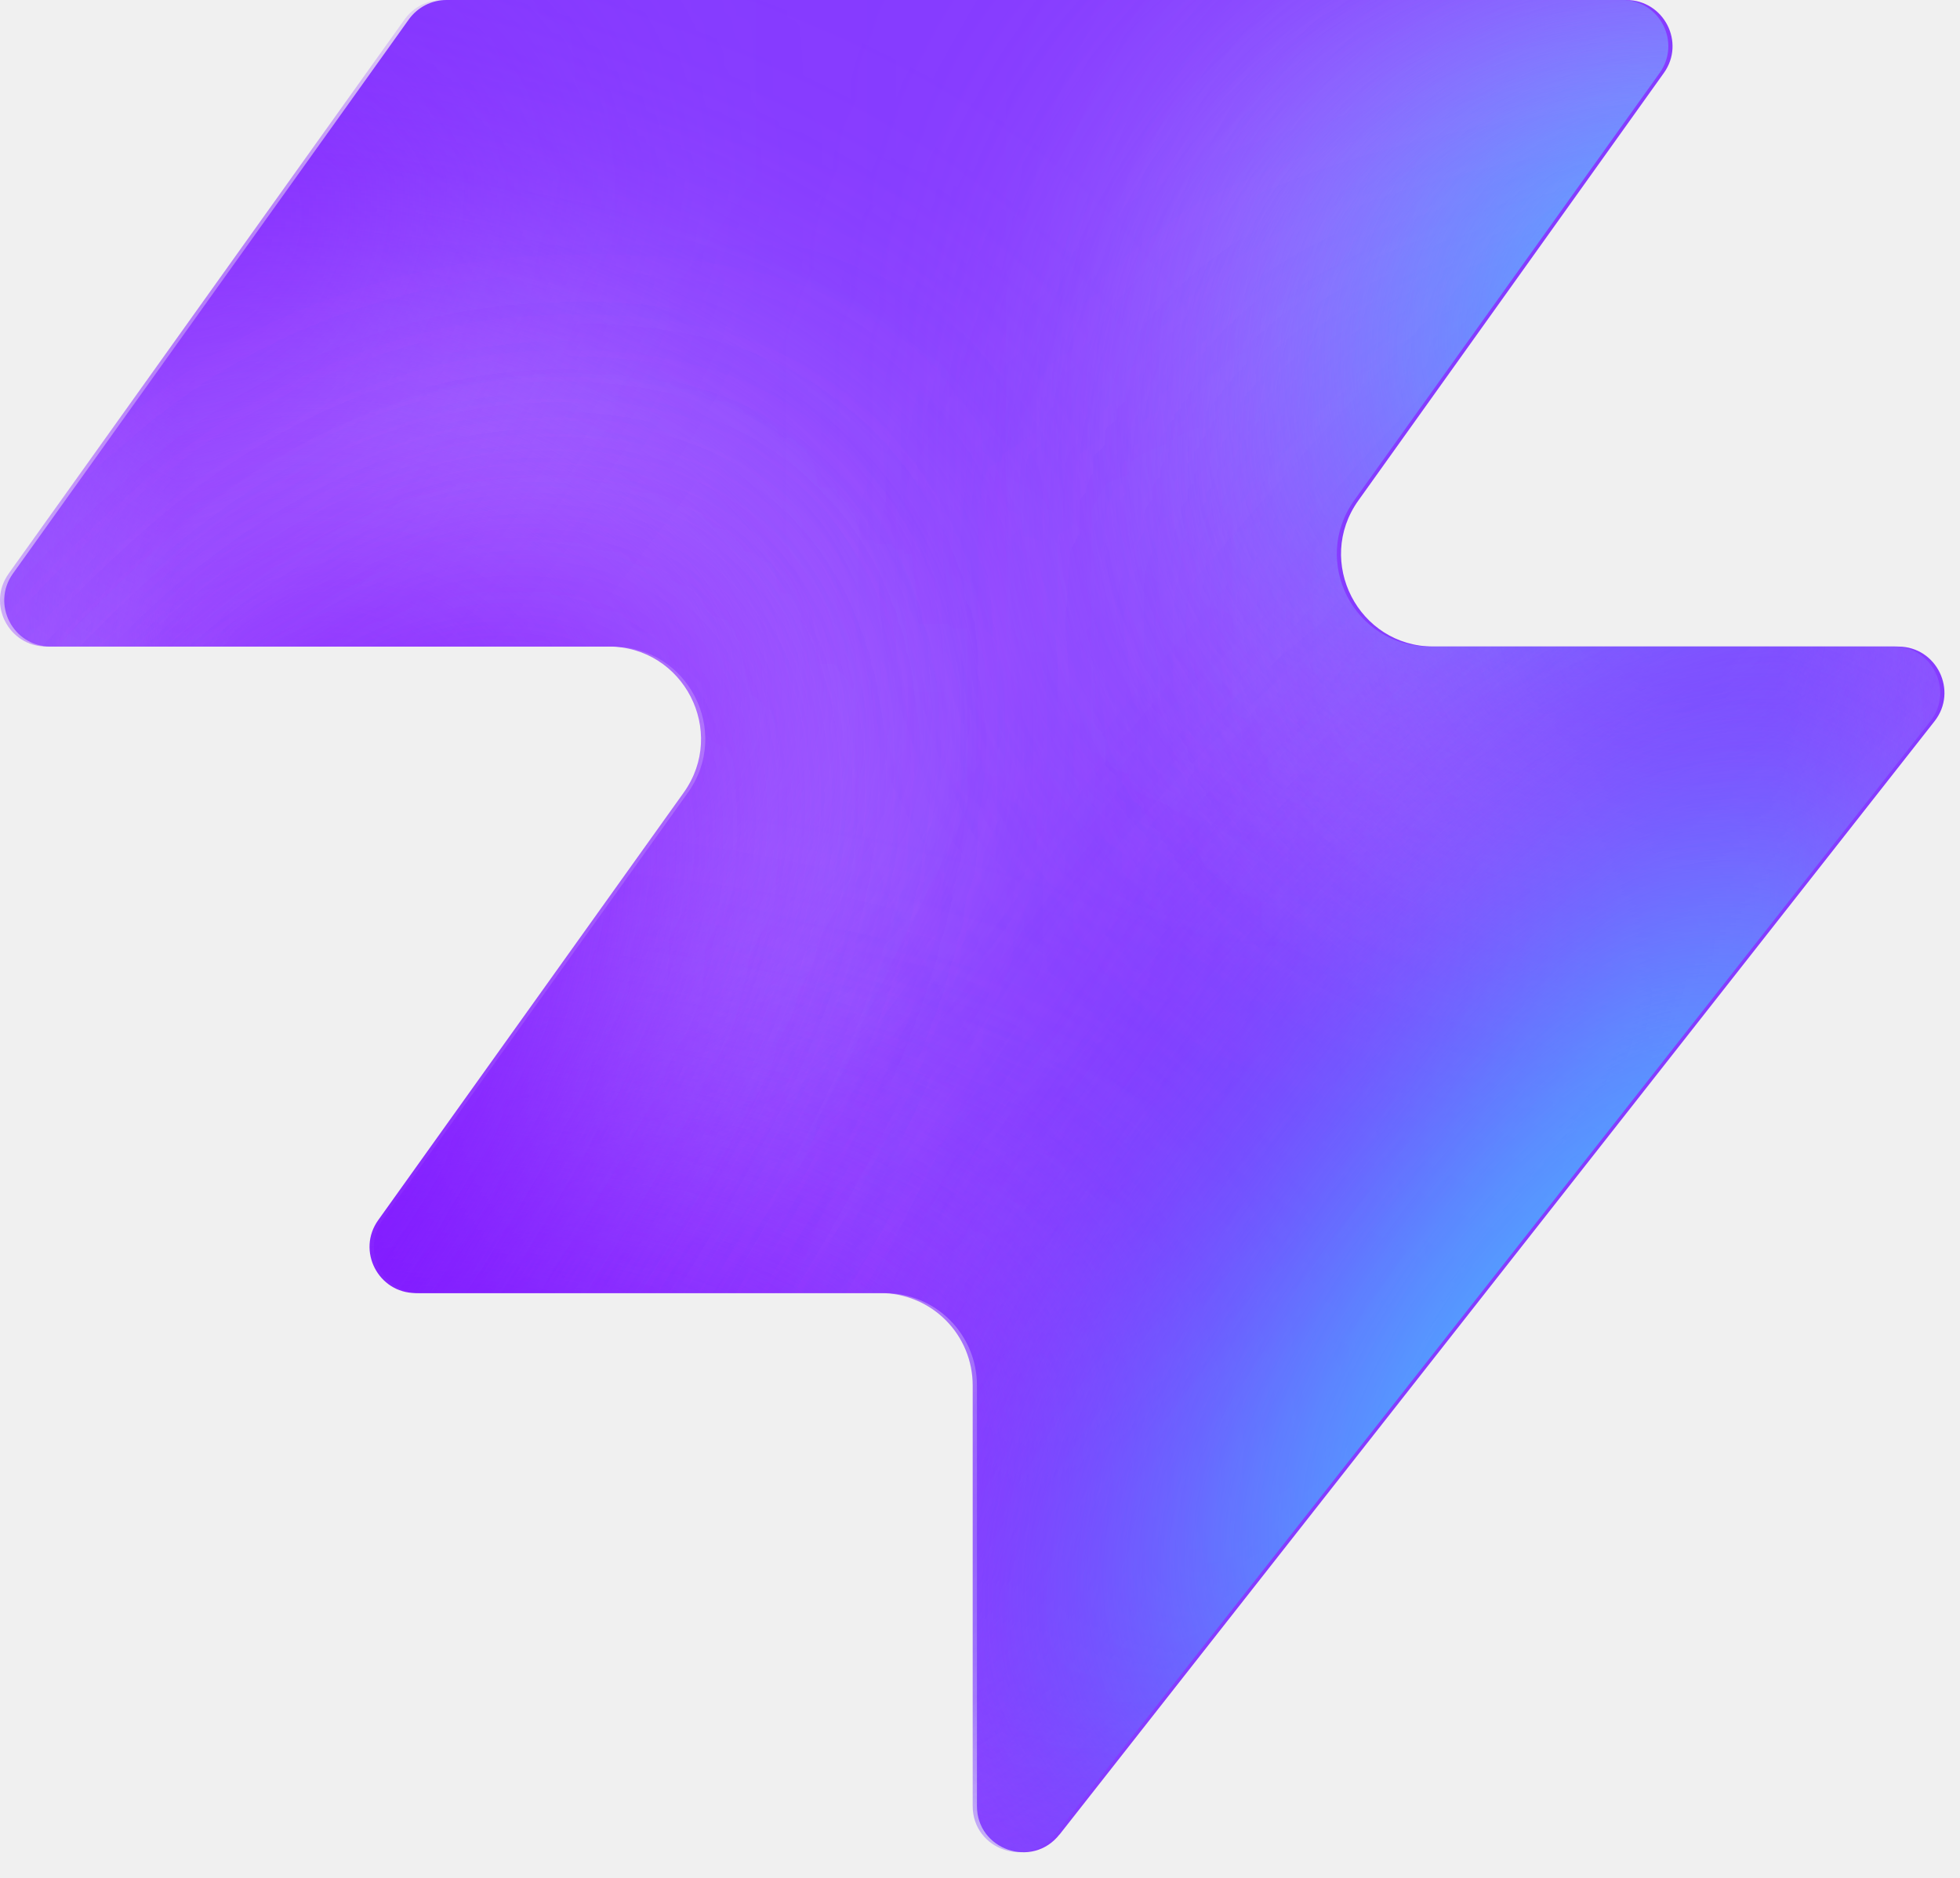
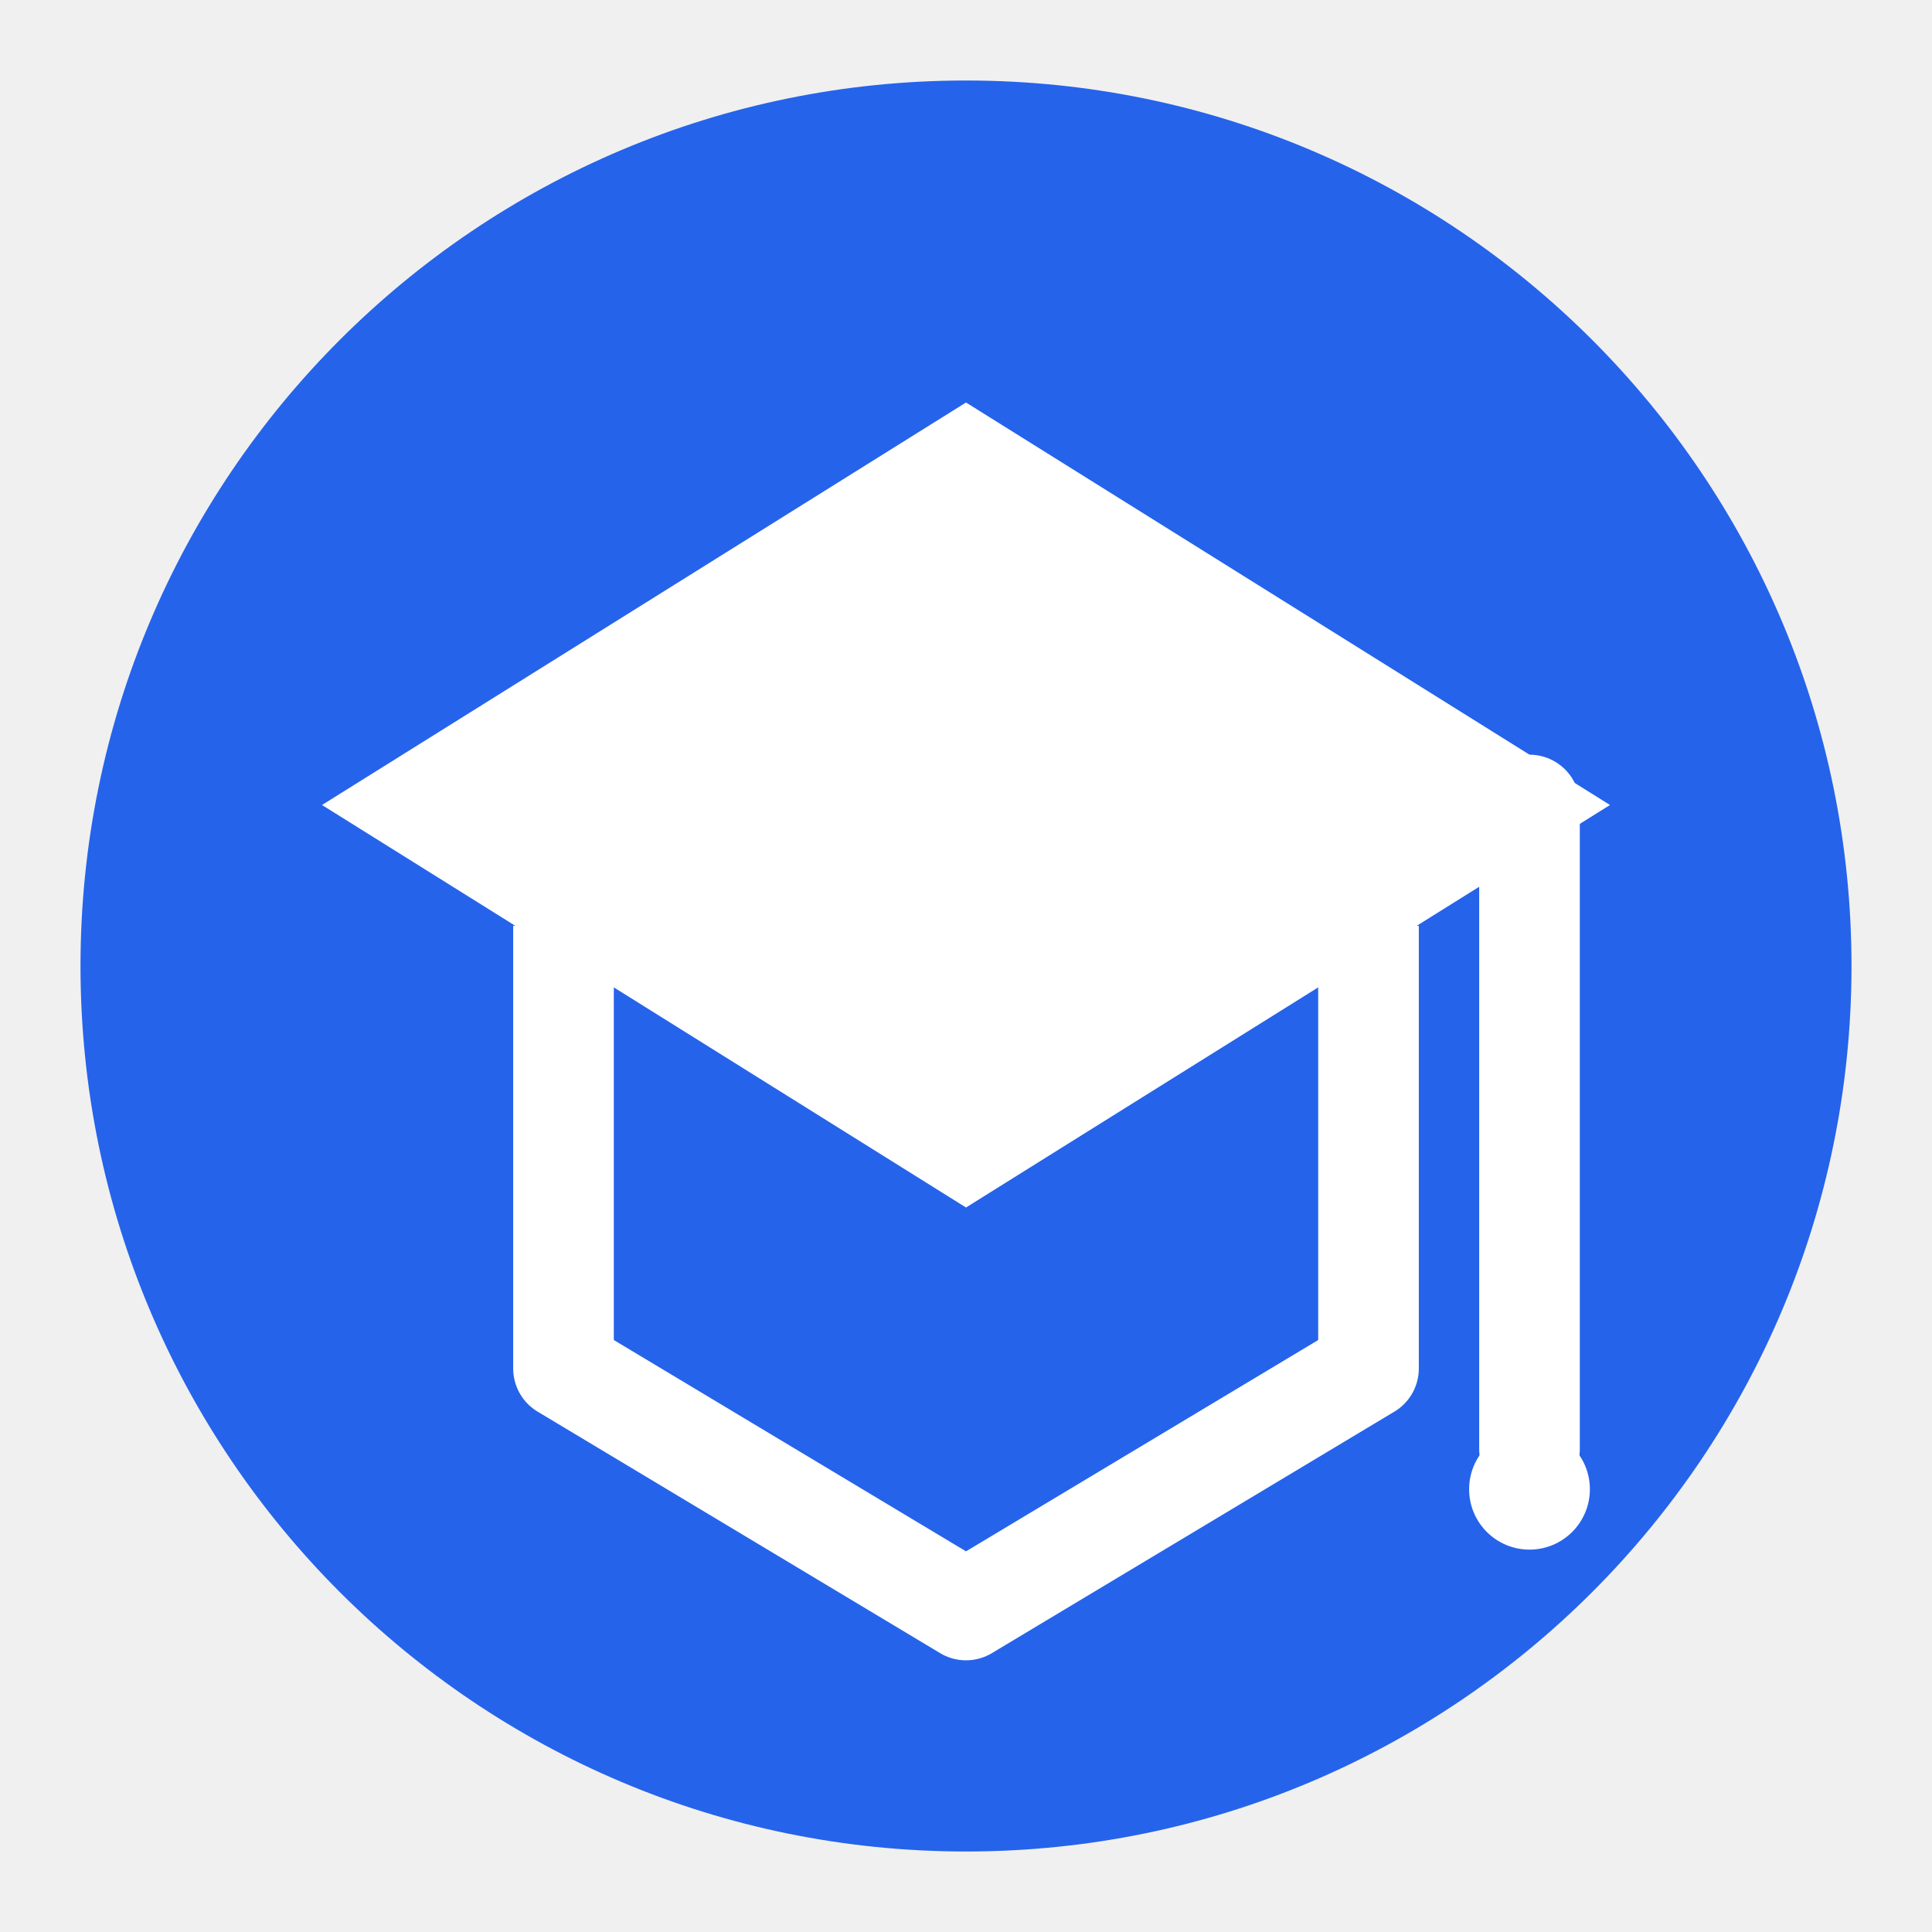
- <svg xmlns="http://www.w3.org/2000/svg" width="48" height="46" fill="none" viewBox="0 0 48 46">
-   <path fill="#863bff" d="M25.946 44.938c-.664.845-2.021.375-2.021-.698V33.937a2.26 2.26 0 0 0-2.262-2.262H10.287c-.92 0-1.456-1.04-.92-1.788l7.48-10.471c1.07-1.497 0-3.578-1.842-3.578H1.237c-.92 0-1.456-1.04-.92-1.788L10.013.474c.214-.297.556-.474.92-.474h28.894c.92 0 1.456 1.04.92 1.788l-7.48 10.471c-1.07 1.498 0 3.579 1.842 3.579h11.377c.943 0 1.473 1.088.89 1.83L25.947 44.94z" style="fill:#863bff;fill:color(display-p3 .525 .23 1);fill-opacity:1" />
-   <mask id="a" width="48" height="46" x="0" y="0" maskUnits="userSpaceOnUse" style="mask-type:alpha">
-     <path fill="#000" d="M25.842 44.938c-.664.844-2.021.375-2.021-.698V33.937a2.26 2.26 0 0 0-2.262-2.262H10.183c-.92 0-1.456-1.04-.92-1.788l7.48-10.471c1.07-1.498 0-3.579-1.842-3.579H1.133c-.92 0-1.456-1.04-.92-1.787L9.91.473c.214-.297.556-.474.92-.474h28.894c.92 0 1.456 1.04.92 1.788l-7.48 10.471c-1.07 1.498 0 3.578 1.842 3.578h11.377c.943 0 1.473 1.088.89 1.832L25.843 44.94z" style="fill:#000;fill-opacity:1" />
-   </mask>
-   <g mask="url(#a)">
-     <g filter="url(#b)">
-       <ellipse cx="5.508" cy="14.704" fill="#ede6ff" rx="5.508" ry="14.704" style="fill:#ede6ff;fill:color(display-p3 .927 .903 1);fill-opacity:1" transform="matrix(.00324 1 1 -.00324 -4.47 31.516)" />
-     </g>
-     <g filter="url(#c)">
-       <ellipse cx="10.399" cy="29.851" fill="#ede6ff" rx="10.399" ry="29.851" style="fill:#ede6ff;fill:color(display-p3 .927 .903 1);fill-opacity:1" transform="matrix(.00324 1 1 -.00324 -39.328 7.883)" />
-     </g>
-     <g filter="url(#d)">
-       <ellipse cx="5.508" cy="30.487" fill="#7e14ff" rx="5.508" ry="30.487" style="fill:#7e14ff;fill:color(display-p3 .492 .077 1);fill-opacity:1" transform="rotate(89.814 -25.913 -14.639)scale(1 -1)" />
-     </g>
-     <g filter="url(#e)">
-       <ellipse cx="5.508" cy="30.599" fill="#7e14ff" rx="5.508" ry="30.599" style="fill:#7e14ff;fill:color(display-p3 .492 .077 1);fill-opacity:1" transform="rotate(89.814 -32.644 -3.334)scale(1 -1)" />
-     </g>
-     <g filter="url(#f)">
-       <ellipse cx="5.508" cy="30.599" fill="#7e14ff" rx="5.508" ry="30.599" style="fill:#7e14ff;fill:color(display-p3 .492 .077 1);fill-opacity:1" transform="matrix(.00324 1 1 -.00324 -34.34 30.47)" />
-     </g>
-     <g filter="url(#g)">
-       <ellipse cx="14.072" cy="22.078" fill="#ede6ff" rx="14.072" ry="22.078" style="fill:#ede6ff;fill:color(display-p3 .927 .903 1);fill-opacity:1" transform="rotate(93.35 24.506 48.493)scale(-1 1)" />
-     </g>
-     <g filter="url(#h)">
-       <ellipse cx="3.47" cy="21.501" fill="#7e14ff" rx="3.47" ry="21.501" style="fill:#7e14ff;fill:color(display-p3 .492 .077 1);fill-opacity:1" transform="rotate(89.009 28.708 47.59)scale(-1 1)" />
-     </g>
-     <g filter="url(#i)">
-       <ellipse cx="3.47" cy="21.501" fill="#7e14ff" rx="3.47" ry="21.501" style="fill:#7e14ff;fill:color(display-p3 .492 .077 1);fill-opacity:1" transform="rotate(89.009 28.708 47.59)scale(-1 1)" />
-     </g>
-     <g filter="url(#j)">
-       <ellipse cx=".387" cy="8.972" fill="#7e14ff" rx="4.407" ry="29.108" style="fill:#7e14ff;fill:color(display-p3 .492 .077 1);fill-opacity:1" transform="rotate(39.51 .387 8.972)" />
-     </g>
-     <g filter="url(#k)">
-       <ellipse cx="47.523" cy="-6.092" fill="#7e14ff" rx="4.407" ry="29.108" style="fill:#7e14ff;fill:color(display-p3 .492 .077 1);fill-opacity:1" transform="rotate(37.892 47.523 -6.092)" />
-     </g>
-     <g filter="url(#l)">
-       <ellipse cx="41.412" cy="6.333" fill="#47bfff" rx="5.971" ry="9.665" style="fill:#47bfff;fill:color(display-p3 .28 .748 1);fill-opacity:1" transform="rotate(37.892 41.412 6.333)" />
-     </g>
-     <g filter="url(#m)">
-       <ellipse cx="-1.879" cy="38.332" fill="#7e14ff" rx="4.407" ry="29.108" style="fill:#7e14ff;fill:color(display-p3 .492 .077 1);fill-opacity:1" transform="rotate(37.892 -1.88 38.332)" />
-     </g>
-     <g filter="url(#n)">
-       <ellipse cx="-1.879" cy="38.332" fill="#7e14ff" rx="4.407" ry="29.108" style="fill:#7e14ff;fill:color(display-p3 .492 .077 1);fill-opacity:1" transform="rotate(37.892 -1.88 38.332)" />
-     </g>
-     <g filter="url(#o)">
-       <ellipse cx="35.651" cy="29.907" fill="#7e14ff" rx="4.407" ry="29.108" style="fill:#7e14ff;fill:color(display-p3 .492 .077 1);fill-opacity:1" transform="rotate(37.892 35.651 29.907)" />
-     </g>
-     <g filter="url(#p)">
-       <ellipse cx="38.418" cy="32.4" fill="#47bfff" rx="5.971" ry="15.297" style="fill:#47bfff;fill:color(display-p3 .28 .748 1);fill-opacity:1" transform="rotate(37.892 38.418 32.4)" />
-     </g>
-   </g>
-   <defs>
-     <filter id="b" width="60.045" height="41.654" x="-19.77" y="16.149" color-interpolation-filters="sRGB" filterUnits="userSpaceOnUse">
-       <feFlood flood-opacity="0" result="BackgroundImageFix" />
-       <feBlend in="SourceGraphic" in2="BackgroundImageFix" result="shape" />
-       <feGaussianBlur result="effect1_foregroundBlur_2002_17158" stdDeviation="7.659" />
-     </filter>
-     <filter id="c" width="90.34" height="51.437" x="-54.613" y="-7.533" color-interpolation-filters="sRGB" filterUnits="userSpaceOnUse">
-       <feFlood flood-opacity="0" result="BackgroundImageFix" />
-       <feBlend in="SourceGraphic" in2="BackgroundImageFix" result="shape" />
-       <feGaussianBlur result="effect1_foregroundBlur_2002_17158" stdDeviation="7.659" />
-     </filter>
-     <filter id="d" width="79.355" height="29.4" x="-49.64" y="2.03" color-interpolation-filters="sRGB" filterUnits="userSpaceOnUse">
-       <feFlood flood-opacity="0" result="BackgroundImageFix" />
-       <feBlend in="SourceGraphic" in2="BackgroundImageFix" result="shape" />
-       <feGaussianBlur result="effect1_foregroundBlur_2002_17158" stdDeviation="4.596" />
-     </filter>
-     <filter id="e" width="79.579" height="29.4" x="-45.045" y="20.029" color-interpolation-filters="sRGB" filterUnits="userSpaceOnUse">
-       <feFlood flood-opacity="0" result="BackgroundImageFix" />
-       <feBlend in="SourceGraphic" in2="BackgroundImageFix" result="shape" />
-       <feGaussianBlur result="effect1_foregroundBlur_2002_17158" stdDeviation="4.596" />
-     </filter>
-     <filter id="f" width="79.579" height="29.4" x="-43.513" y="21.178" color-interpolation-filters="sRGB" filterUnits="userSpaceOnUse">
-       <feFlood flood-opacity="0" result="BackgroundImageFix" />
-       <feBlend in="SourceGraphic" in2="BackgroundImageFix" result="shape" />
-       <feGaussianBlur result="effect1_foregroundBlur_2002_17158" stdDeviation="4.596" />
-     </filter>
-     <filter id="g" width="74.749" height="58.852" x="15.756" y="-17.901" color-interpolation-filters="sRGB" filterUnits="userSpaceOnUse">
-       <feFlood flood-opacity="0" result="BackgroundImageFix" />
-       <feBlend in="SourceGraphic" in2="BackgroundImageFix" result="shape" />
-       <feGaussianBlur result="effect1_foregroundBlur_2002_17158" stdDeviation="7.659" />
-     </filter>
-     <filter id="h" width="61.377" height="25.362" x="23.548" y="2.284" color-interpolation-filters="sRGB" filterUnits="userSpaceOnUse">
-       <feFlood flood-opacity="0" result="BackgroundImageFix" />
-       <feBlend in="SourceGraphic" in2="BackgroundImageFix" result="shape" />
-       <feGaussianBlur result="effect1_foregroundBlur_2002_17158" stdDeviation="4.596" />
-     </filter>
-     <filter id="i" width="61.377" height="25.362" x="23.548" y="2.284" color-interpolation-filters="sRGB" filterUnits="userSpaceOnUse">
-       <feFlood flood-opacity="0" result="BackgroundImageFix" />
-       <feBlend in="SourceGraphic" in2="BackgroundImageFix" result="shape" />
-       <feGaussianBlur result="effect1_foregroundBlur_2002_17158" stdDeviation="4.596" />
-     </filter>
-     <filter id="j" width="56.045" height="63.649" x="-27.636" y="-22.853" color-interpolation-filters="sRGB" filterUnits="userSpaceOnUse">
-       <feFlood flood-opacity="0" result="BackgroundImageFix" />
-       <feBlend in="SourceGraphic" in2="BackgroundImageFix" result="shape" />
-       <feGaussianBlur result="effect1_foregroundBlur_2002_17158" stdDeviation="4.596" />
-     </filter>
-     <filter id="k" width="54.814" height="64.646" x="20.116" y="-38.415" color-interpolation-filters="sRGB" filterUnits="userSpaceOnUse">
-       <feFlood flood-opacity="0" result="BackgroundImageFix" />
-       <feBlend in="SourceGraphic" in2="BackgroundImageFix" result="shape" />
-       <feGaussianBlur result="effect1_foregroundBlur_2002_17158" stdDeviation="4.596" />
-     </filter>
-     <filter id="l" width="33.541" height="35.313" x="24.641" y="-11.323" color-interpolation-filters="sRGB" filterUnits="userSpaceOnUse">
-       <feFlood flood-opacity="0" result="BackgroundImageFix" />
-       <feBlend in="SourceGraphic" in2="BackgroundImageFix" result="shape" />
-       <feGaussianBlur result="effect1_foregroundBlur_2002_17158" stdDeviation="4.596" />
-     </filter>
-     <filter id="m" width="54.814" height="64.646" x="-29.286" y="6.009" color-interpolation-filters="sRGB" filterUnits="userSpaceOnUse">
-       <feFlood flood-opacity="0" result="BackgroundImageFix" />
-       <feBlend in="SourceGraphic" in2="BackgroundImageFix" result="shape" />
-       <feGaussianBlur result="effect1_foregroundBlur_2002_17158" stdDeviation="4.596" />
-     </filter>
-     <filter id="n" width="54.814" height="64.646" x="-29.286" y="6.009" color-interpolation-filters="sRGB" filterUnits="userSpaceOnUse">
-       <feFlood flood-opacity="0" result="BackgroundImageFix" />
-       <feBlend in="SourceGraphic" in2="BackgroundImageFix" result="shape" />
-       <feGaussianBlur result="effect1_foregroundBlur_2002_17158" stdDeviation="4.596" />
-     </filter>
-     <filter id="o" width="54.814" height="64.646" x="8.244" y="-2.416" color-interpolation-filters="sRGB" filterUnits="userSpaceOnUse">
-       <feFlood flood-opacity="0" result="BackgroundImageFix" />
-       <feBlend in="SourceGraphic" in2="BackgroundImageFix" result="shape" />
-       <feGaussianBlur result="effect1_foregroundBlur_2002_17158" stdDeviation="4.596" />
-     </filter>
-     <filter id="p" width="39.409" height="43.623" x="18.713" y="10.588" color-interpolation-filters="sRGB" filterUnits="userSpaceOnUse">
-       <feFlood flood-opacity="0" result="BackgroundImageFix" />
-       <feBlend in="SourceGraphic" in2="BackgroundImageFix" result="shape" />
-       <feGaussianBlur result="effect1_foregroundBlur_2002_17158" stdDeviation="4.596" />
-     </filter>
-   </defs>
+ <svg xmlns="http://www.w3.org/2000/svg" width="48" height="48" viewBox="0 0 48 48">
+   <circle cx="24" cy="24" r="22" fill="#2563eb" />
+   <path d="M24 10 L8 20 L24 30 L40 20 Z" fill="white" />
+   <path d="M14 23 L14 34 L24 40 L34 34 L34 23" fill="none" stroke="white" stroke-width="2.5" stroke-linejoin="round" />
+   <line x1="38" y1="20" x2="38" y2="36" stroke="white" stroke-width="2.5" stroke-linecap="round" />
+   <circle cx="38" cy="37" r="1.5" fill="white" />
</svg>
